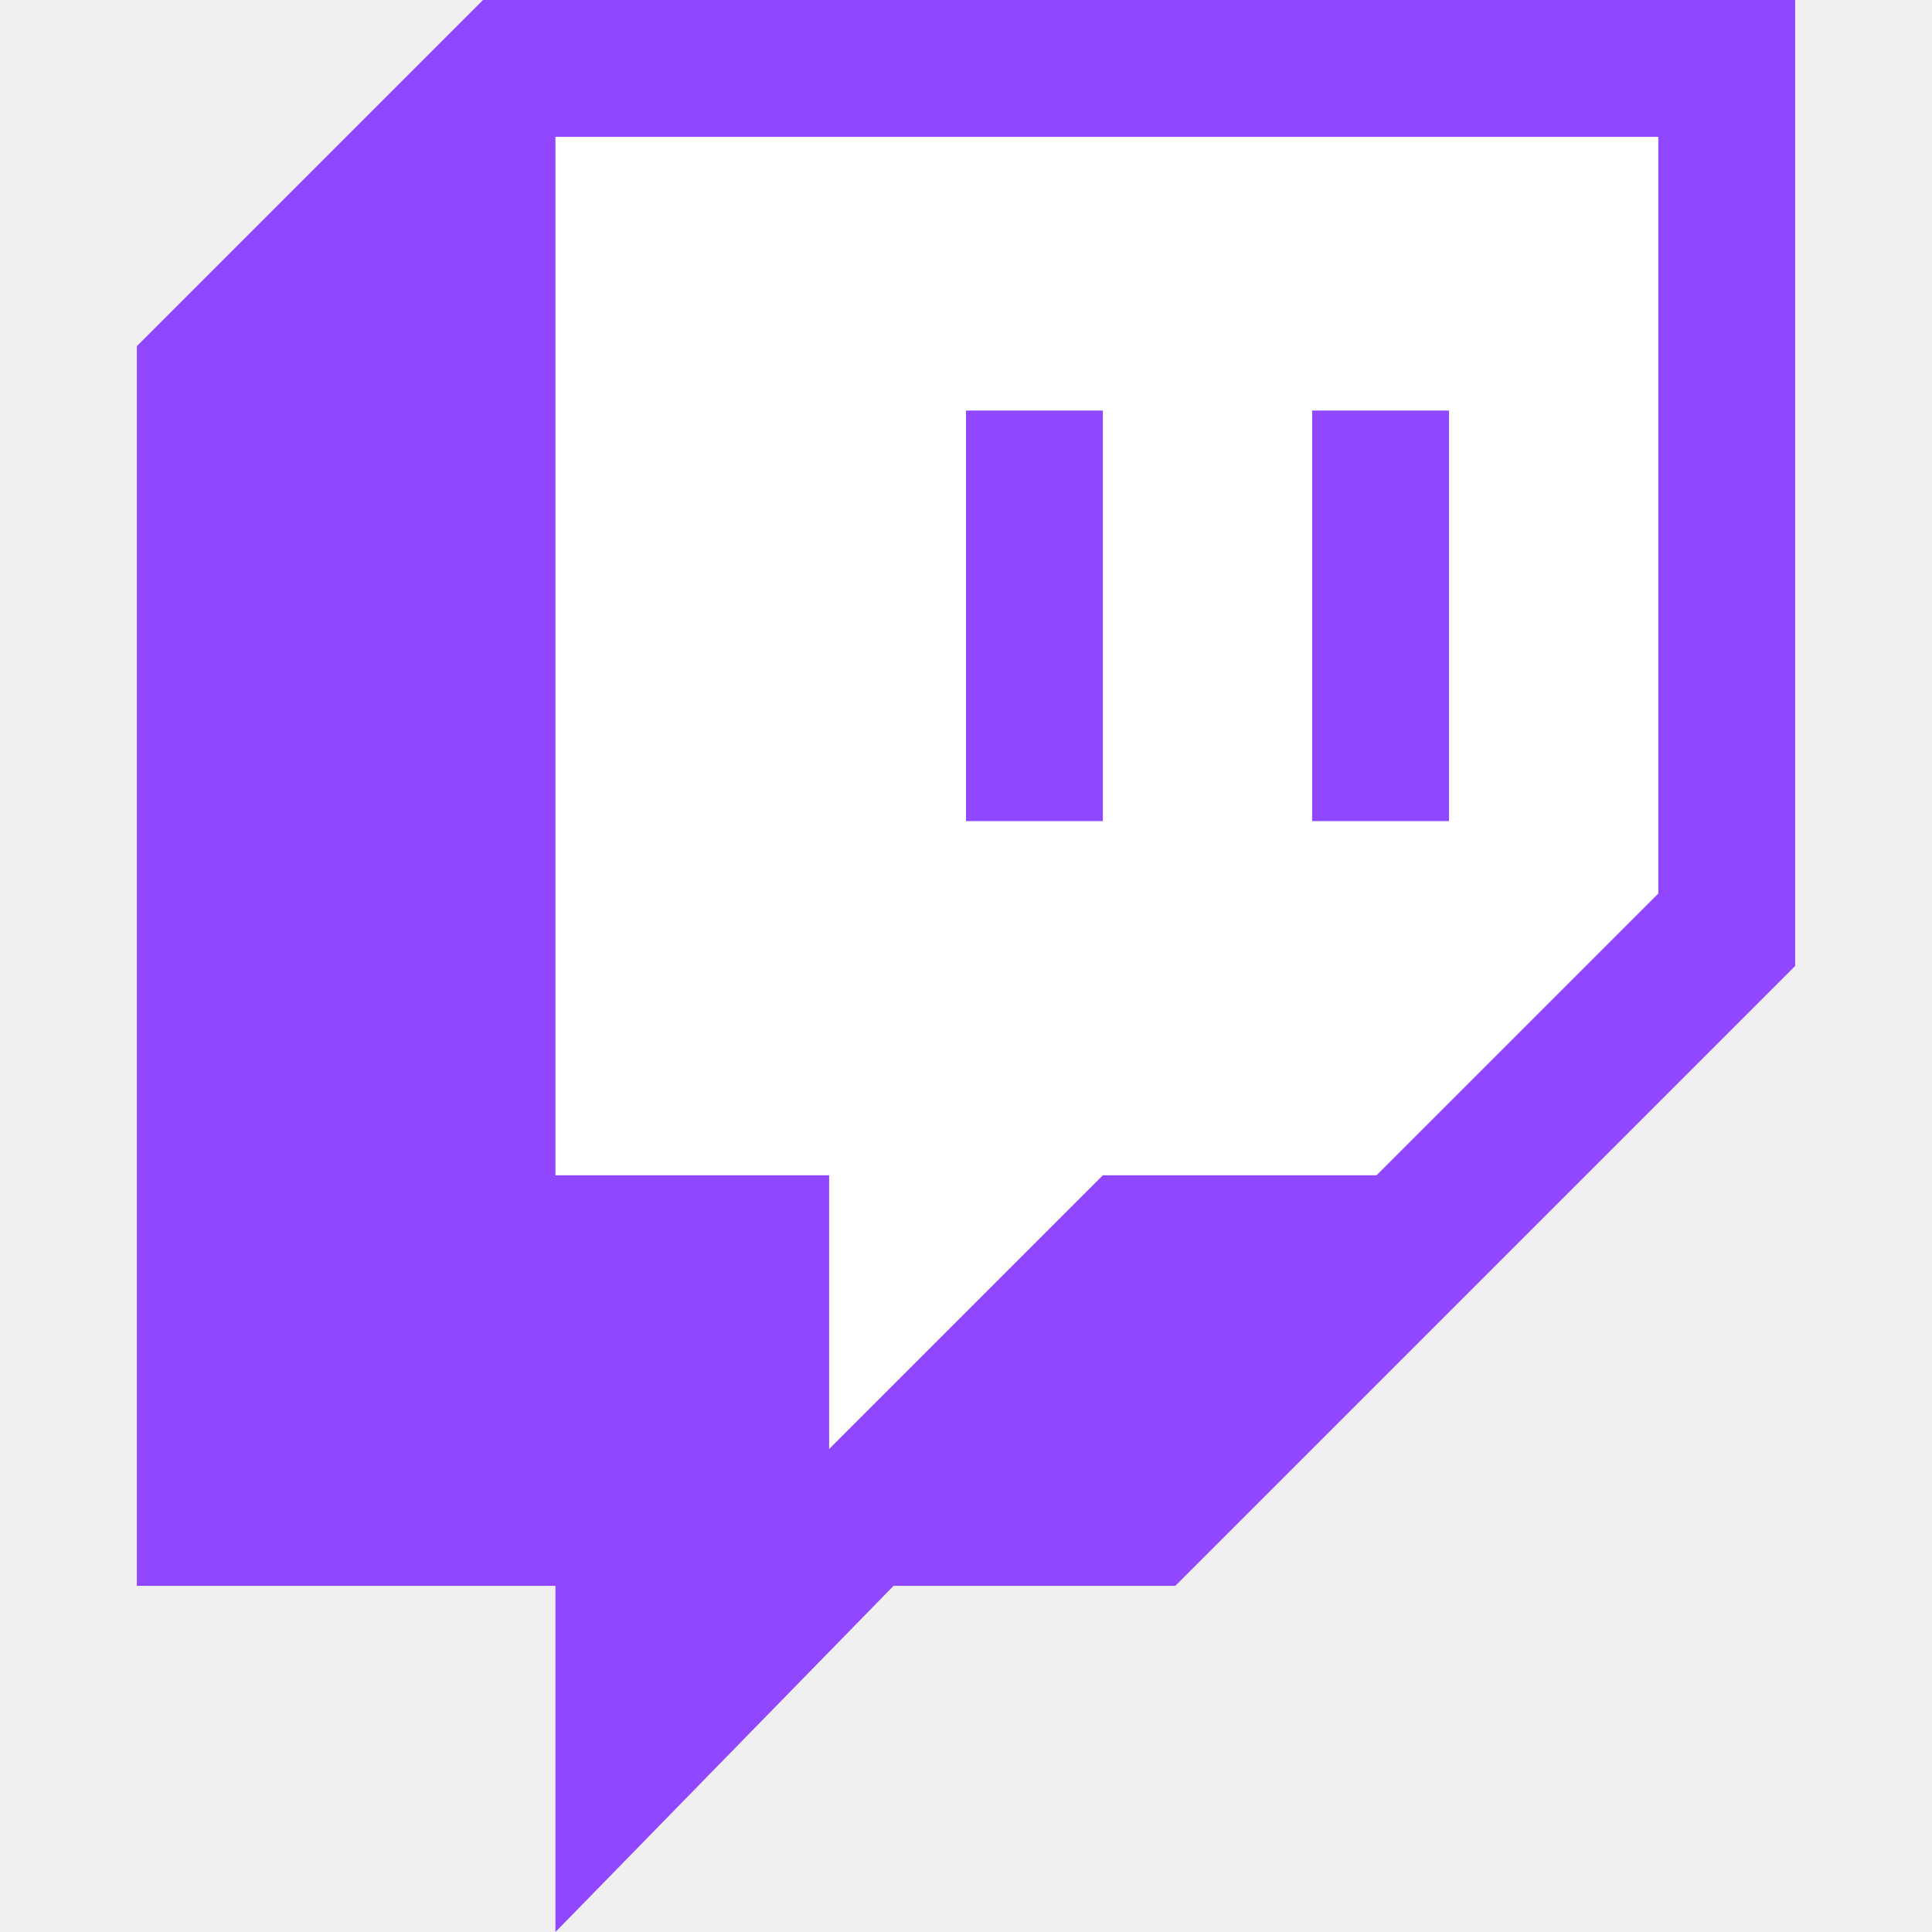
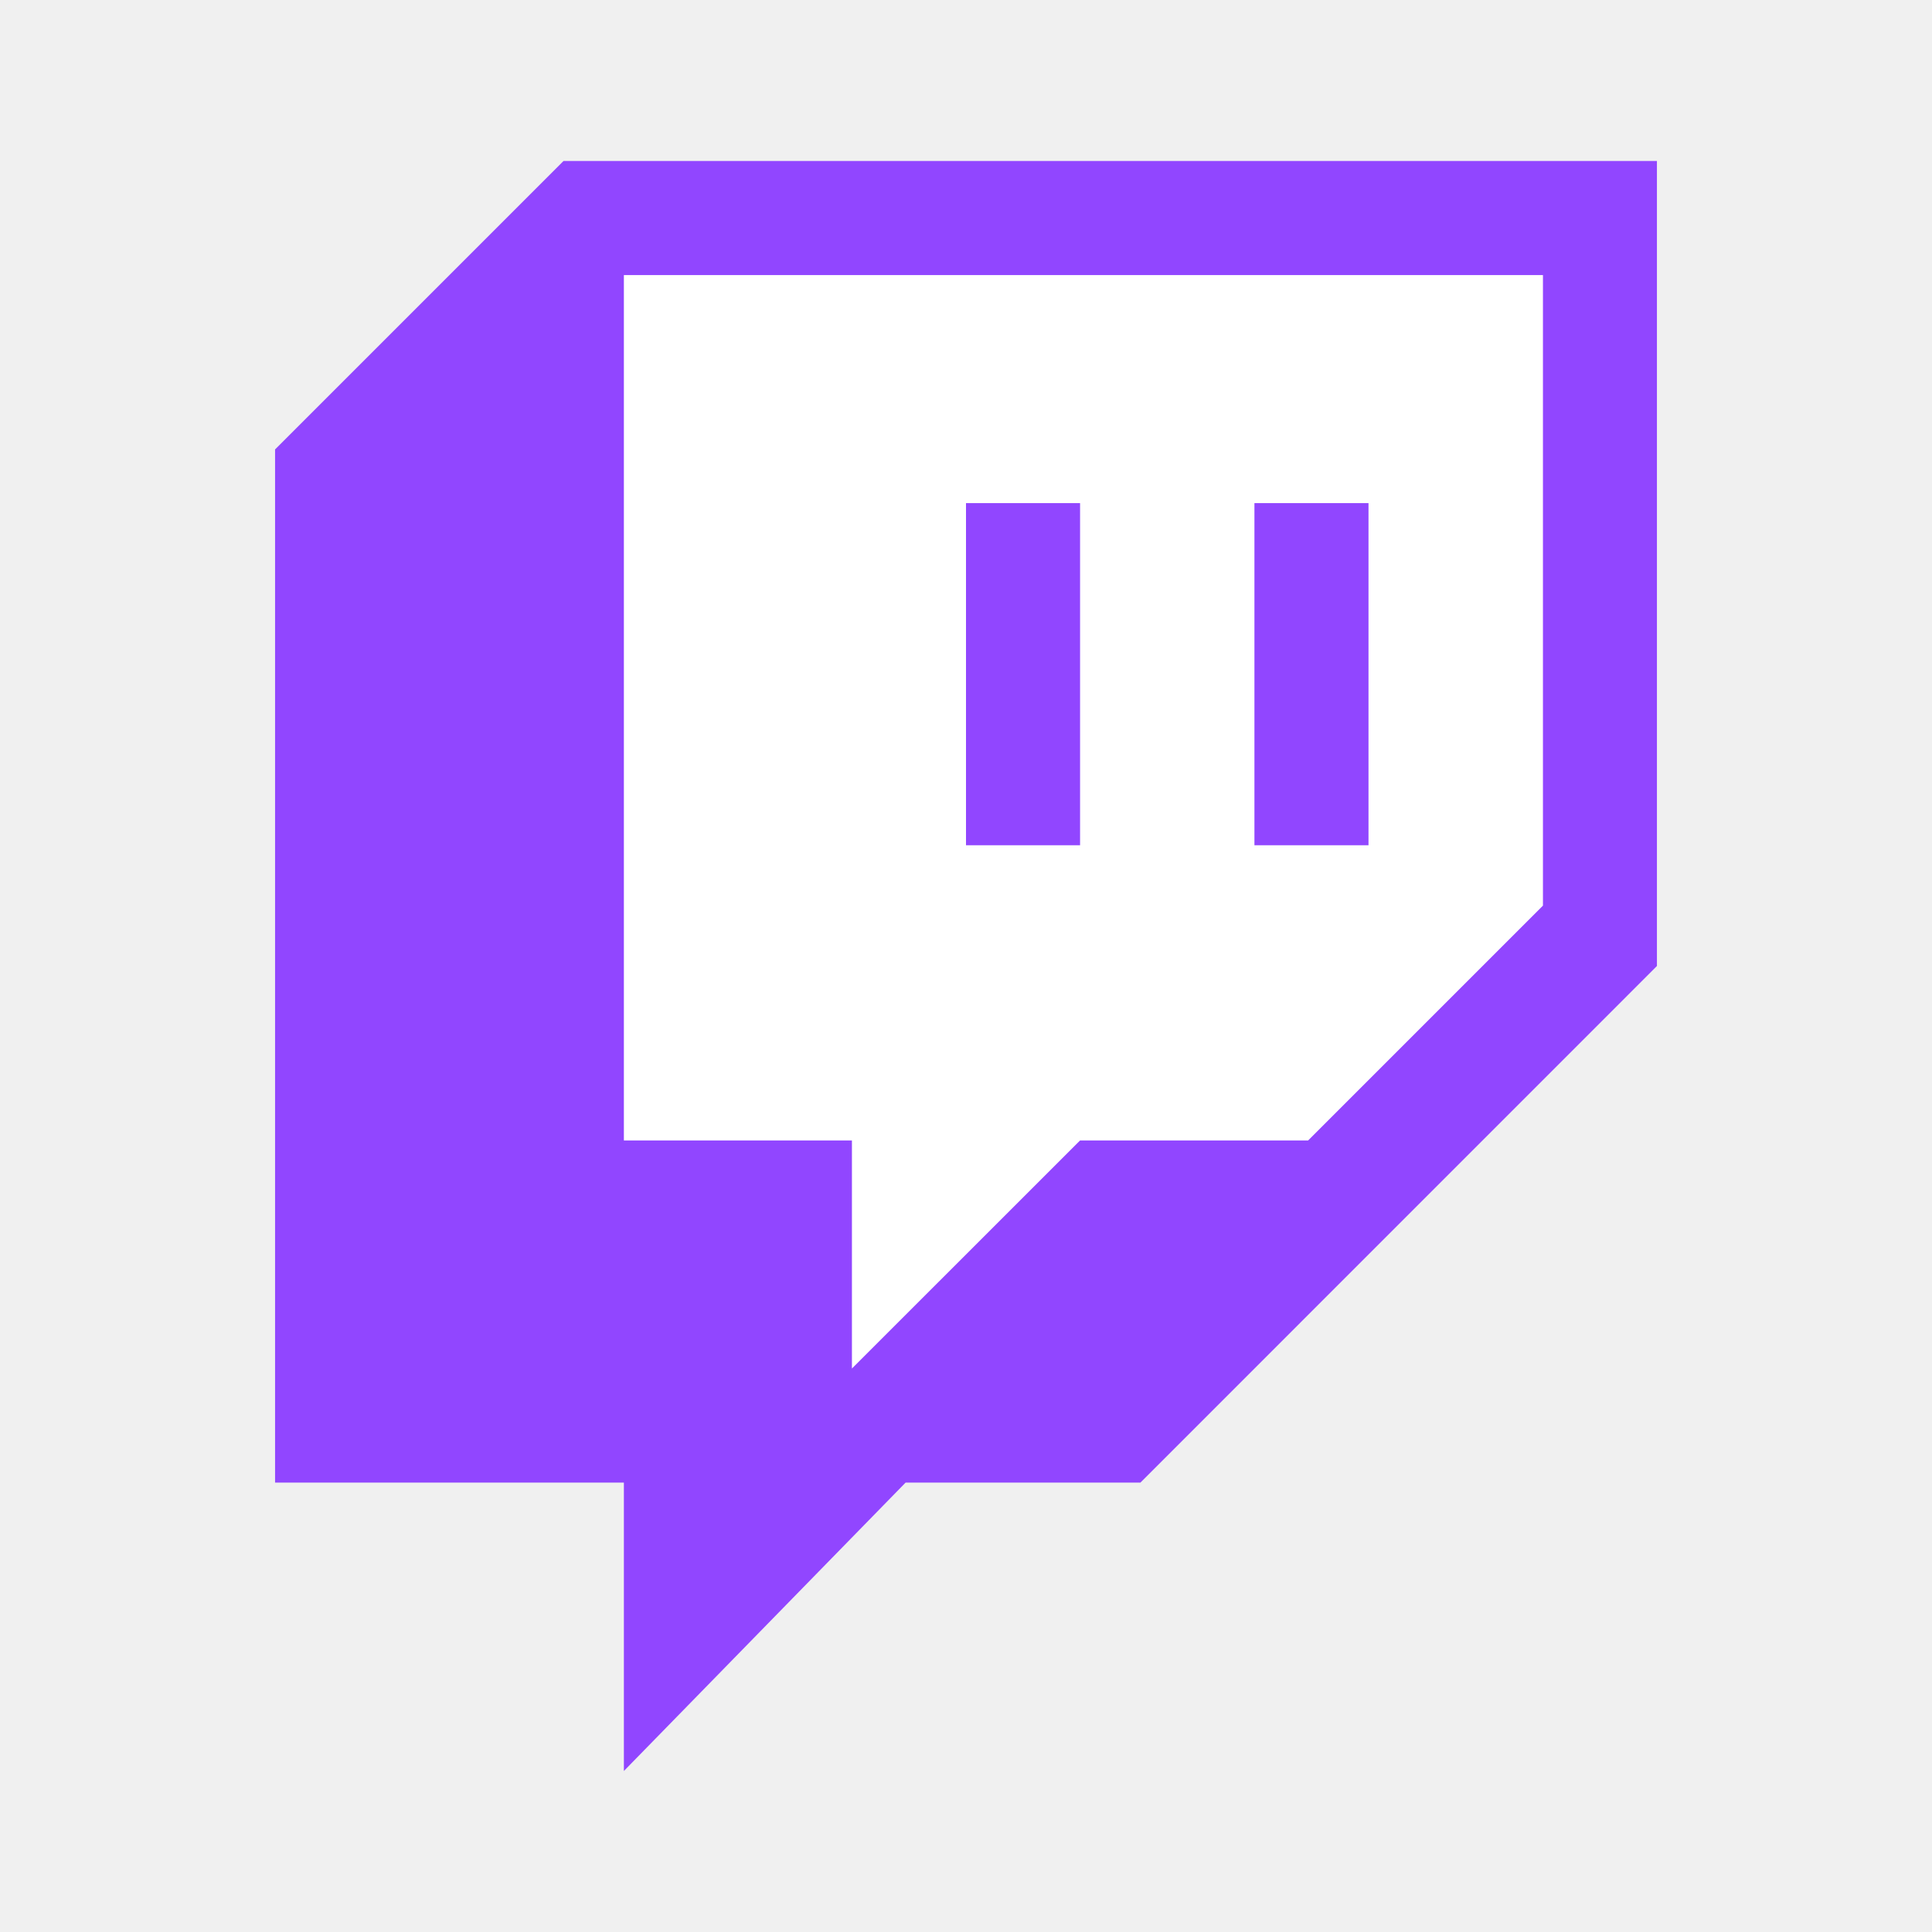
<svg xmlns="http://www.w3.org/2000/svg" viewBox="0 0 24 24">
  <g fill="#9146ff">
-     <polygon points="6,0 1.7,4.3 1.7,19.7 6.9,19.7 6.9,24 11.1,19.7 14.6,19.7 22.3,12 22.3,0" />
-     <polygon fill="#fff" points="17.1,14.6 20.6,11.1 20.6,1.7 6.9,1.7 6.9,14.6 10.3,14.6 10.3,18 13.7,14.6" />
-     <path d="M12,5.1h1.7v5.1H12V5.1z M18,5.1v5.1h-1.7V5.1H18z" />
+     <polygon points="7,2 3.417,5.583 3.417,18.417 7.75,18.417 7.75,22 11.25,18.417 14.167,18.417 20.583,12 20.583,2  " />
+     <polygon fill="#fff" points="16.25,14.167 19.167,11.25 19.167,3.417 7.75,3.417 7.75,14.167 10.583,14.167 10.583,17 13.417,14.167  " />
+     <path d="M12,6.25h1.417v4.25H12V6.25z M17,6.25v4.25h-1.417V6.25H17z" />
  </g>
</svg>
